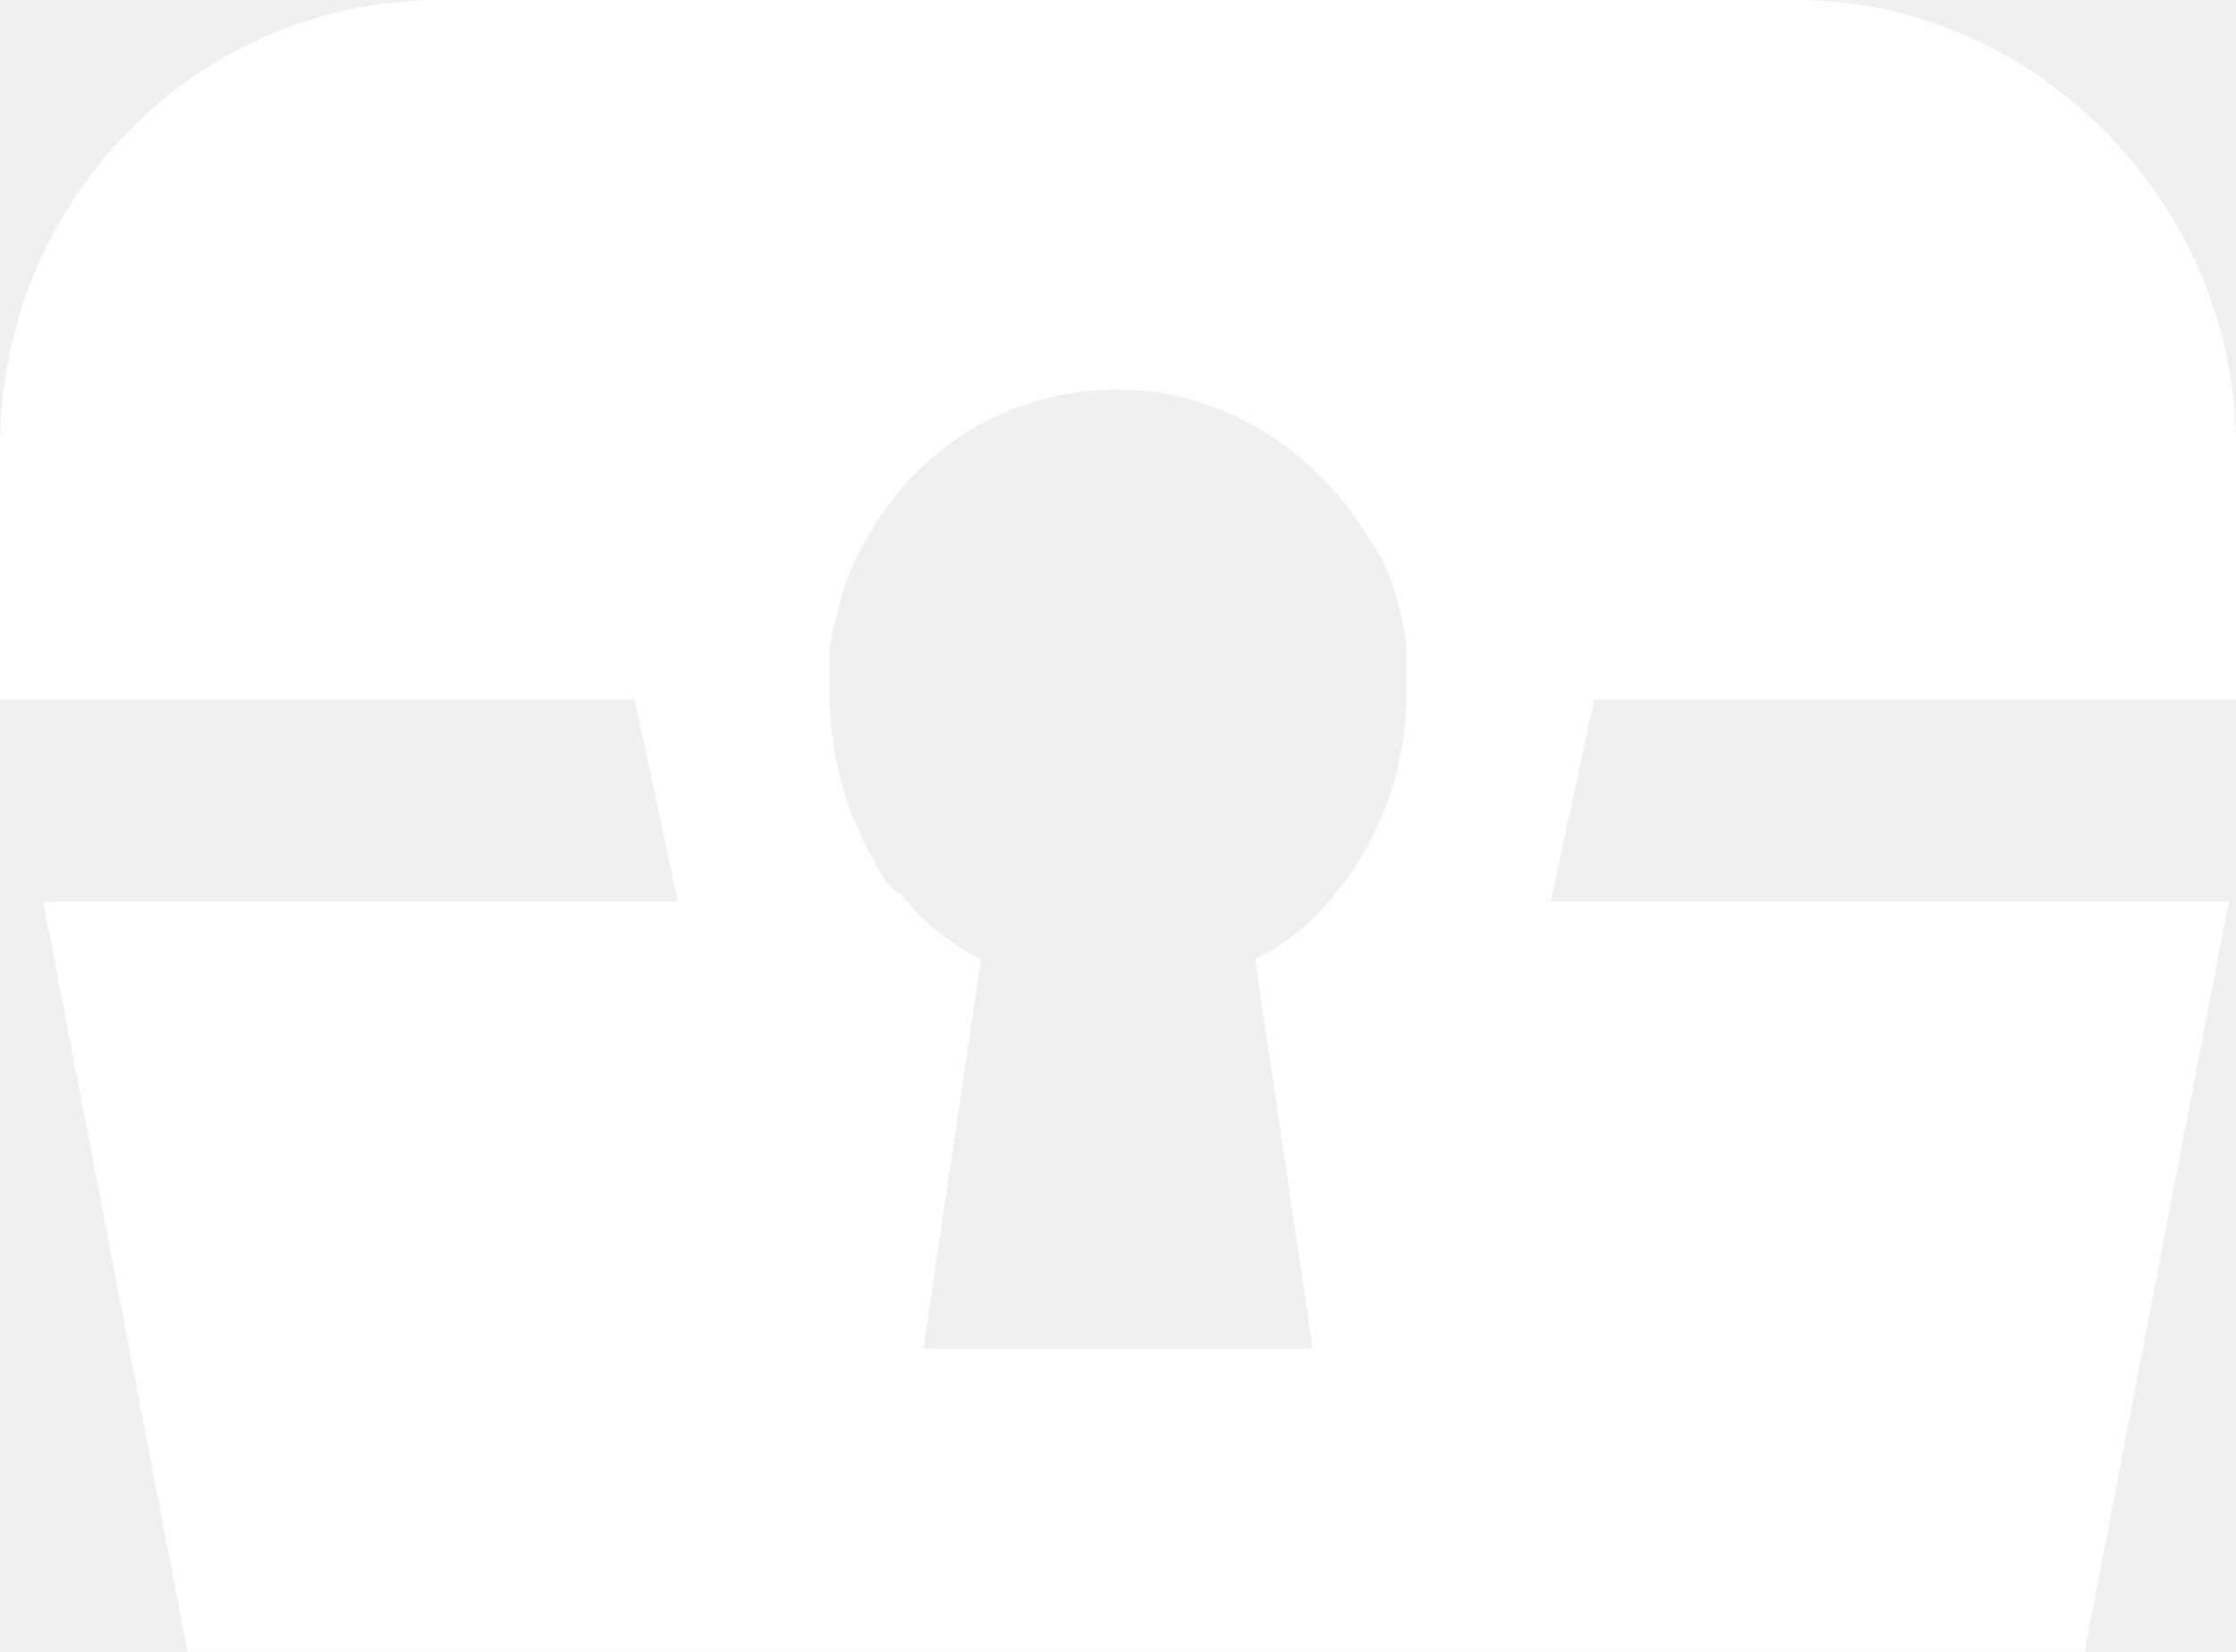
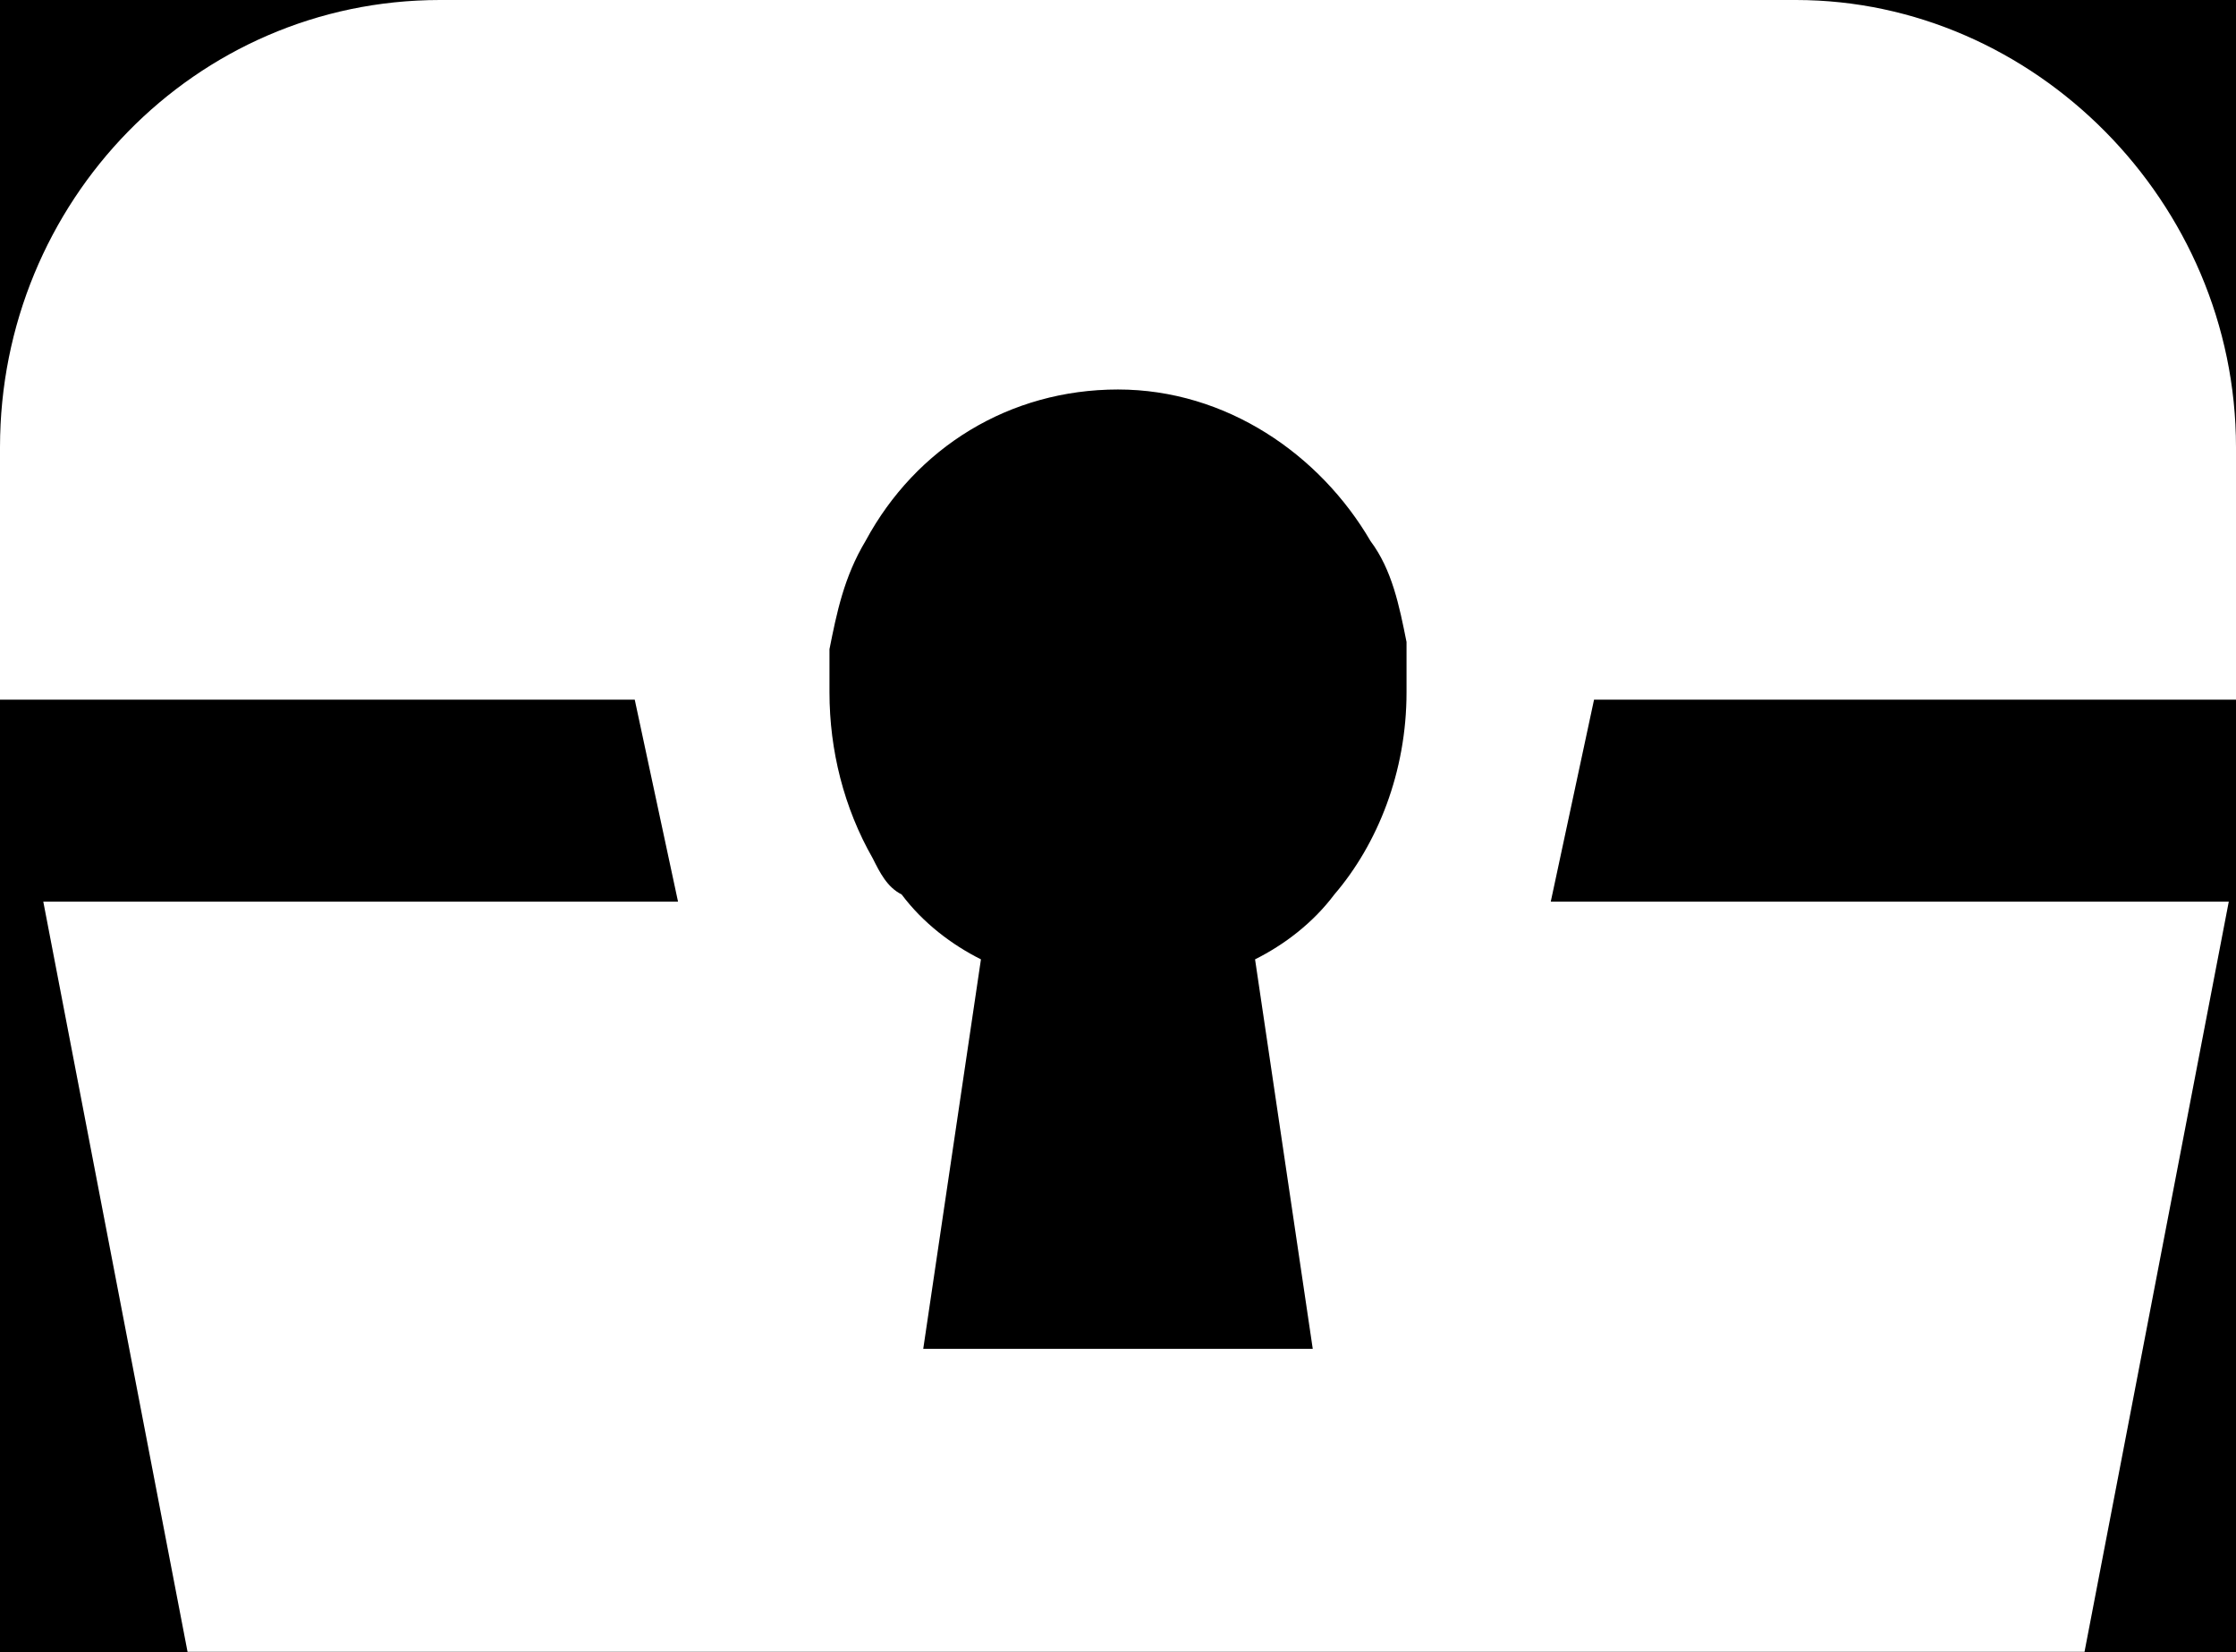
- <svg xmlns="http://www.w3.org/2000/svg" id="Layer_2" data-name="Layer 2" viewBox="0 0 31 22.9">
-   <defs>
-     <style>
-       .cls-1 {
-         fill: #fff;
-         fill-rule: evenodd;
-       }
-     </style>
-   </defs>
-   <g id="Layer_1-2" data-name="Layer 1">
-     <path class="cls-1" d="m0,9.7v-3.5C0,2.8,2.7,0,6.1,0h18.8c3.3,0,6.1,2.8,6.1,6.2v3.5h-8.9l-.6,2.8h9.4l-2,10.4H2.6L.6,12.5h8.8l-.6-2.8H0Zm12.8,9h5.4l-.8-5.4c.4-.2.8-.5,1.1-.9.6-.7,1-1.7,1-2.8v-.7c-.1-.5-.2-1-.5-1.4-.7-1.2-2-2.1-3.5-2.1s-2.8.8-3.5,2.1c-.3.5-.4,1-.5,1.5v.6c0,.8.2,1.6.6,2.3.1.2.2.4.4.5.3.4.7.7,1.1.9l-.8,5.4Z" />
+ <svg xmlns="http://www.w3.org/2000/svg" version="1.1" id="Layer_2_00000031918219875000397210000003781426621811092915_" x="0px" y="0px" viewBox="0 0 31 22.9" style="enable-background:new 0 0 31 22.9;" xml:space="preserve">
+   <style type="text/css">
+ 	.st0{fill-rule:evenodd;clip-rule:evenodd;fill:#FFFFFF;}
+ </style>
+   <g>
+     <path class="st0" d="M0,9.7V6.2C0,2.8,2.7,0,6.1,0h18.8C28.2,0,31,2.8,31,6.2v3.5h-8.9l-0.6,2.8h9.4l-2,10.4H2.6l-2-10.4h8.8   L8.8,9.7H0z M12.8,18.7h5.4l-0.8-5.4c0.4-0.2,0.8-0.5,1.1-0.9c0.6-0.7,1-1.7,1-2.8V8.9c-0.1-0.5-0.2-1-0.5-1.4   c-0.7-1.2-2-2.1-3.5-2.1S12.7,6.2,12,7.5c-0.3,0.5-0.4,1-0.5,1.5v0.6c0,0.8,0.2,1.6,0.6,2.3c0.1,0.2,0.2,0.4,0.4,0.5   c0.3,0.4,0.7,0.7,1.1,0.9C13.6,13.3,12.8,18.7,12.8,18.7z" />
+     <path d="M24.9,0C28.2,0,31,2.8,31,6.2v3.5h-8.9l-0.6,2.8h9.4l-2,10.4H2.6l-2-10.4h8.8L8.8,9.7H0V6.2C0,2.8,2.7,0,6.1,0H24.9    M12.8,18.7h5.4l-0.8-5.4c0.4-0.2,0.8-0.5,1.1-0.9c0.6-0.7,1-1.7,1-2.8V8.9c-0.1-0.5-0.2-1-0.5-1.4c-0.7-1.2-2-2.1-3.5-2.1   S12.7,6.2,12,7.5c-0.3,0.5-0.4,1-0.5,1.5v0.6c0,0.8,0.2,1.6,0.6,2.3c0.1,0.2,0.2,0.4,0.4,0.5c0.3,0.4,0.7,0.7,1.1,0.9L12.8,18.7    M24.9-4H6.1C0.5-4-4,0.6-4,6.2v3.5c0,0.8,0.2,1.6,0.6,2.2c-0.1,0.5-0.1,0.9,0,1.4l2,10.4c0.4,1.9,2,3.2,3.9,3.2h26.3   c1.9,0,3.6-1.4,3.9-3.2l2-10.4c0.1-0.7,0.1-1.4-0.1-2c0.2-0.5,0.3-1,0.3-1.5V6.2C35,0.6,30.5-4,24.9-4L24.9-4z M15.5,9.6V9.5V9.6   L15.5,9.6z" />
  </g>
</svg>
